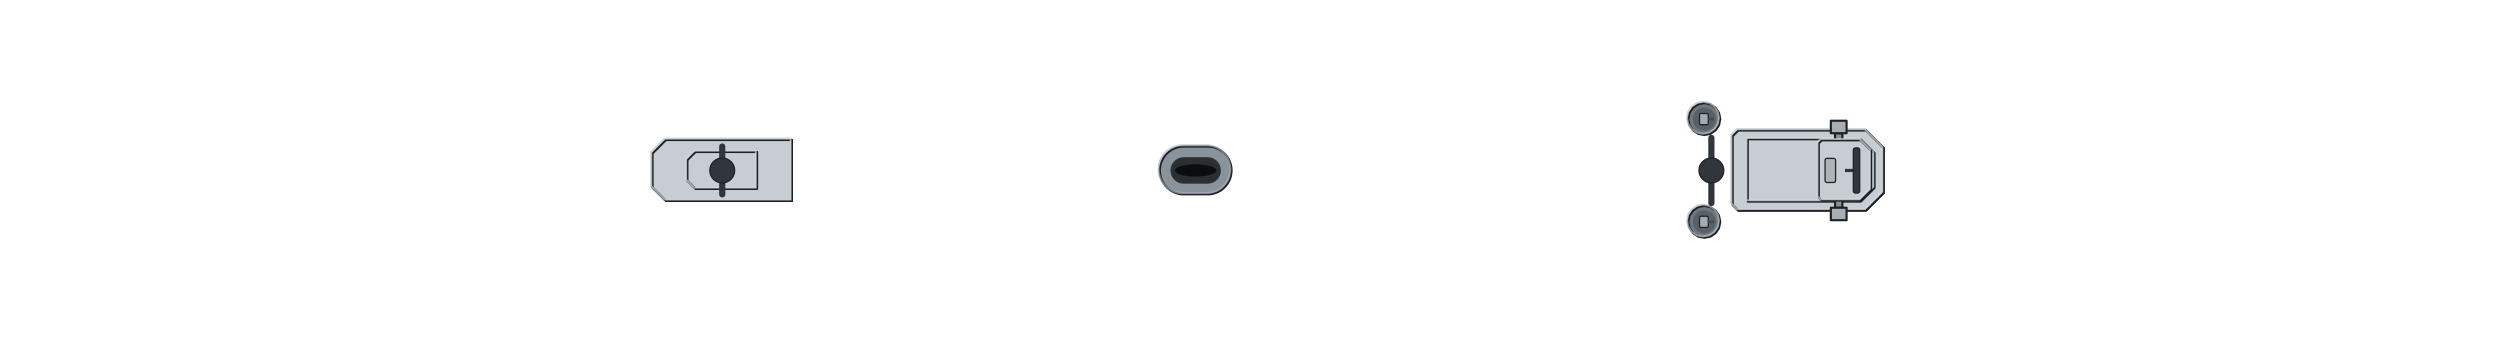
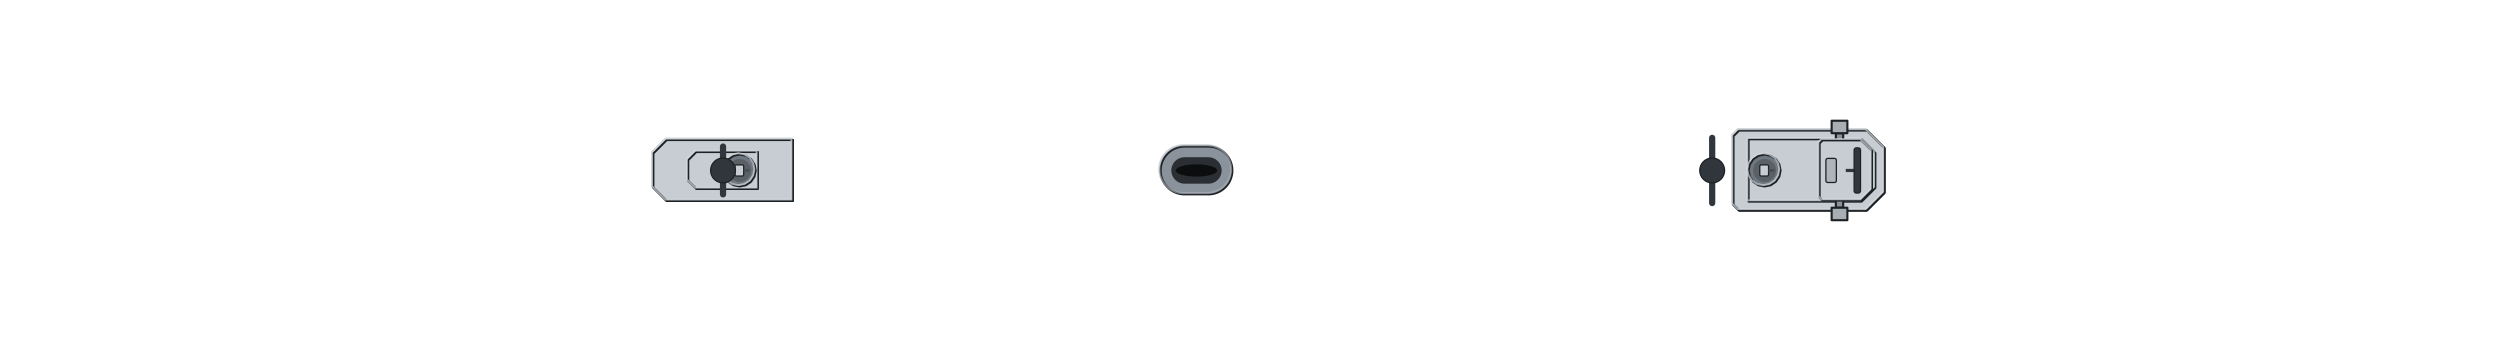
<svg xmlns="http://www.w3.org/2000/svg" width="1408" height="192" viewBox="-70.4 -9.6 140.8 19.2" shape-rendering="geometricPrecision">
  <defs>
    <clipPath id="hullclip">
      <path d="M-65,-4.445 L-64.995,-4.467 L-64.981,-4.488 L-64.957,-4.51 L-64.924,-4.532 L-64.881,-4.554 L-64.829,-4.575 L-64.768,-4.597 L-64.697,-4.619 L-64.616,-4.641 L-64.526,-4.662 L-64.427,-4.684 L-64.318,-4.705 L-64.2,-4.727 L-64.072,-4.748 L-63.935,-4.77 L-63.789,-4.791 L-63.634,-4.813 L-63.469,-4.834 L-63.295,-4.855 L-63.111,-4.876 L-62.919,-4.898 L-62.717,-4.919 L-62.506,-4.94 L-62.286,-4.961 L-62.057,-4.982 L-61.819,-5.002 L-61.571,-5.023 L-61.315,-5.044 L-61.05,-5.064 L-60.776,-5.085 L-60.493,-5.105 L-60.201,-5.125 L-59.901,-5.146 L-59.591,-5.166 L-59.273,-5.186 L-58.947,-5.206 L-58.612,-5.225 L-58.268,-5.245 L-57.915,-5.265 L-57.555,-5.284 L-57.185,-5.303 L-56.808,-5.323 L-56.422,-5.342 L-56.028,-5.361 L-55.626,-5.379 L-55.215,-5.398 L-54.797,-5.417 L-54.371,-5.435 L-53.936,-5.453 L-53.494,-5.471 L-53.044,-5.489 L-52.586,-5.507 L-52.121,-5.525 L-51.648,-5.542 L-51.167,-5.56 L-50.679,-5.577 L-50.183,-5.594 L-49.681,-5.61 L-49.17,-5.627 L-48.653,-5.643 L-48.129,-5.66 L-47.597,-5.676 L-47.059,-5.692 L-46.514,-5.707 L-45.962,-5.723 L-45.403,-5.738 L-44.838,-5.753 L-44.266,-5.768 L-43.688,-5.783 L-43.103,-5.797 L-42.512,-5.811 L-41.915,-5.825 L-41.311,-5.839 L-40.702,-5.852 L-40.087,-5.866 L-39.466,-5.879 L-38.839,-5.892 L-38.206,-5.904 L-37.568,-5.916 L-36.924,-5.928 L-36.275,-5.94 L-35.621,-5.951 L-34.961,-5.963 L-34.297,-5.974 L-33.627,-5.984 L-32.952,-5.994 L-32.273,-6.004 L-31.589,-6.014 L-30.9,-6.023 L-30.207,-6.032 L-29.509,-6.041 L-28.807,-6.049 L-28.101,-6.057 L-27.391,-6.065 L-26.677,-6.072 L-25.959,-6.079 L-25.237,-6.086 L-24.511,-6.092 L-23.782,-6.097 L-23.049,-6.102 L-22.313,-6.107 L-21.574,-6.111 L-20.832,-6.114 L-20.086,-6.117 L-19.338,-6.119 L-18.586,-6.12 L-17.833,-6.12 L-17.076,-6.12 L-16.317,-6.12 L-15.556,-6.12 L-14.792,-6.12 L-14.026,-6.12 L-13.258,-6.12 L-12.488,-6.12 L-11.717,-6.12 L-10.943,-6.12 L-10.168,-6.12 L-9.392,-6.12 L-8.614,-6.12 L-7.835,-6.12 L-7.055,-6.12 L-6.273,-6.12 L-5.491,-6.12 L-4.708,-6.12 L-3.925,-6.12 L-3.14,-6.12 L-2.356,-6.12 L-1.571,-6.12 L-0.785,-6.12 L-0,-6.12 L0.785,-6.12 L1.571,-6.12 L2.356,-6.12 L3.14,-6.12 L3.925,-6.12 L4.708,-6.12 L5.491,-6.12 L6.273,-6.12 L7.055,-6.12 L7.835,-6.12 L8.614,-6.12 L9.392,-6.12 L10.168,-6.12 L10.943,-6.12 L11.717,-6.12 L12.488,-6.12 L13.258,-6.118 L14.026,-6.108 L14.792,-6.093 L15.556,-6.073 L16.317,-6.05 L17.076,-6.023 L17.833,-5.993 L18.586,-5.96 L19.338,-5.924 L20.086,-5.885 L20.832,-5.844 L21.574,-5.801 L22.313,-5.755 L23.049,-5.707 L23.782,-5.657 L24.511,-5.605 L25.237,-5.551 L25.959,-5.495 L26.677,-5.438 L27.391,-5.379 L28.101,-5.318 L28.807,-5.256 L29.509,-5.192 L30.207,-5.127 L30.9,-5.061 L31.589,-4.993 L32.273,-4.924 L32.952,-4.854 L33.627,-4.784 L34.297,-4.712 L34.961,-4.639 L35.621,-4.565 L36.275,-4.491 L36.924,-4.415 L37.568,-4.339 L38.206,-4.263 L38.839,-4.185 L39.466,-4.108 L40.087,-4.03 L40.702,-3.951 L41.311,-3.872 L41.915,-3.793 L42.512,-3.713 L43.103,-3.633 L43.688,-3.553 L44.266,-3.473 L44.838,-3.393 L45.403,-3.313 L45.962,-3.233 L46.514,-3.153 L47.059,-3.073 L47.597,-2.993 L48.129,-2.914 L48.653,-2.834 L49.17,-2.756 L49.681,-2.677 L50.183,-2.599 L50.679,-2.521 L51.167,-2.444 L51.648,-2.368 L52.121,-2.292 L52.586,-2.216 L53.044,-2.142 L53.494,-2.068 L53.936,-1.995 L54.371,-1.922 L54.797,-1.851 L55.215,-1.78 L55.626,-1.71 L56.028,-1.642 L56.422,-1.574 L56.808,-1.507 L57.185,-1.441 L57.555,-1.377 L57.915,-1.313 L58.268,-1.251 L58.612,-1.19 L58.947,-1.13 L59.273,-1.071 L59.591,-1.014 L59.901,-0.958 L60.201,-0.903 L60.493,-0.85 L60.776,-0.798 L61.05,-0.748 L61.315,-0.699 L61.571,-0.651 L61.819,-0.605 L62.057,-0.561 L62.286,-0.518 L62.506,-0.477 L62.717,-0.437 L62.919,-0.399 L63.111,-0.362 L63.295,-0.328 L63.469,-0.294 L63.634,-0.263 L63.789,-0.233 L63.935,-0.205 L64.072,-0.179 L64.2,-0.155 L64.318,-0.132 L64.427,-0.111 L64.526,-0.092 L64.616,-0.074 L64.697,-0.059 L64.768,-0.045 L64.829,-0.033 L64.881,-0.023 L64.924,-0.015 L64.924,0.015 L64.881,0.023 L64.829,0.033 L64.768,0.045 L64.697,0.059 L64.616,0.074 L64.526,0.092 L64.427,0.111 L64.318,0.132 L64.2,0.155 L64.072,0.179 L63.935,0.205 L63.789,0.233 L63.634,0.263 L63.469,0.294 L63.295,0.328 L63.111,0.362 L62.919,0.399 L62.717,0.437 L62.506,0.477 L62.286,0.518 L62.057,0.561 L61.819,0.605 L61.571,0.651 L61.315,0.699 L61.05,0.748 L60.776,0.798 L60.493,0.85 L60.201,0.903 L59.901,0.958 L59.591,1.014 L59.273,1.071 L58.947,1.13 L58.612,1.19 L58.268,1.251 L57.915,1.313 L57.555,1.377 L57.185,1.441 L56.808,1.507 L56.422,1.574 L56.028,1.642 L55.626,1.71 L55.215,1.78 L54.797,1.851 L54.371,1.922 L53.936,1.995 L53.494,2.068 L53.044,2.142 L52.586,2.216 L52.121,2.292 L51.648,2.368 L51.167,2.444 L50.679,2.521 L50.183,2.599 L49.681,2.677 L49.17,2.756 L48.653,2.834 L48.129,2.914 L47.597,2.993 L47.059,3.073 L46.514,3.153 L45.962,3.233 L45.403,3.313 L44.838,3.393 L44.266,3.473 L43.688,3.553 L43.103,3.633 L42.512,3.713 L41.915,3.793 L41.311,3.872 L40.702,3.951 L40.087,4.03 L39.466,4.108 L38.839,4.185 L38.206,4.263 L37.568,4.339 L36.924,4.415 L36.275,4.491 L35.621,4.565 L34.961,4.639 L34.297,4.712 L33.627,4.784 L32.952,4.854 L32.273,4.924 L31.589,4.993 L30.9,5.061 L30.207,5.127 L29.509,5.192 L28.807,5.256 L28.101,5.318 L27.391,5.379 L26.677,5.438 L25.959,5.495 L25.237,5.551 L24.511,5.605 L23.782,5.657 L23.049,5.707 L22.313,5.755 L21.574,5.801 L20.832,5.844 L20.086,5.885 L19.338,5.924 L18.586,5.96 L17.833,5.993 L17.076,6.023 L16.317,6.05 L15.556,6.073 L14.792,6.093 L14.026,6.108 L13.258,6.118 L12.488,6.12 L11.717,6.12 L10.943,6.12 L10.168,6.12 L9.392,6.12 L8.614,6.12 L7.835,6.12 L7.055,6.12 L6.273,6.12 L5.491,6.12 L4.708,6.12 L3.925,6.12 L3.14,6.12 L2.356,6.12 L1.571,6.12 L0.785,6.12 L-0,6.12 L-0.785,6.12 L-1.571,6.12 L-2.356,6.12 L-3.14,6.12 L-3.925,6.12 L-4.708,6.12 L-5.491,6.12 L-6.273,6.12 L-7.055,6.12 L-7.835,6.12 L-8.614,6.12 L-9.392,6.12 L-10.168,6.12 L-10.943,6.12 L-11.717,6.12 L-12.488,6.12 L-13.258,6.12 L-14.026,6.12 L-14.792,6.12 L-15.556,6.12 L-16.317,6.12 L-17.076,6.12 L-17.833,6.12 L-18.586,6.12 L-19.338,6.119 L-20.086,6.117 L-20.832,6.114 L-21.574,6.111 L-22.313,6.107 L-23.049,6.102 L-23.782,6.097 L-24.511,6.092 L-25.237,6.086 L-25.959,6.079 L-26.677,6.072 L-27.391,6.065 L-28.101,6.057 L-28.807,6.049 L-29.509,6.041 L-30.207,6.032 L-30.9,6.023 L-31.589,6.014 L-32.273,6.004 L-32.952,5.994 L-33.627,5.984 L-34.297,5.974 L-34.961,5.963 L-35.621,5.951 L-36.275,5.94 L-36.924,5.928 L-37.568,5.916 L-38.206,5.904 L-38.839,5.892 L-39.466,5.879 L-40.087,5.866 L-40.702,5.852 L-41.311,5.839 L-41.915,5.825 L-42.512,5.811 L-43.103,5.797 L-43.688,5.783 L-44.266,5.768 L-44.838,5.753 L-45.403,5.738 L-45.962,5.723 L-46.514,5.707 L-47.059,5.692 L-47.597,5.676 L-48.129,5.66 L-48.653,5.643 L-49.17,5.627 L-49.681,5.61 L-50.183,5.594 L-50.679,5.577 L-51.167,5.56 L-51.648,5.542 L-52.121,5.525 L-52.586,5.507 L-53.044,5.489 L-53.494,5.471 L-53.936,5.453 L-54.371,5.435 L-54.797,5.417 L-55.215,5.398 L-55.626,5.379 L-56.028,5.361 L-56.422,5.342 L-56.808,5.323 L-57.185,5.303 L-57.555,5.284 L-57.915,5.265 L-58.268,5.245 L-58.612,5.225 L-58.947,5.206 L-59.273,5.186 L-59.591,5.166 L-59.901,5.146 L-60.201,5.125 L-60.493,5.105 L-60.776,5.085 L-61.05,5.064 L-61.315,5.044 L-61.571,5.023 L-61.819,5.002 L-62.057,4.982 L-62.286,4.961 L-62.506,4.94 L-62.717,4.919 L-62.919,4.898 L-63.111,4.876 L-63.295,4.855 L-63.469,4.834 L-63.634,4.813 L-63.789,4.791 L-63.935,4.77 L-64.072,4.748 L-64.2,4.727 L-64.318,4.705 L-64.427,4.684 L-64.526,4.662 L-64.616,4.641 L-64.697,4.619 L-64.768,4.597 L-64.829,4.575 L-64.881,4.554 L-64.924,4.532 L-64.957,4.51 L-64.981,4.488 L-64.995,4.467 L-65,4.445 Z" />
    </clipPath>
    <clipPath id="deckclip">
      <path d="M-65,-3.895 L-64.995,-3.917 L-64.981,-3.938 L-64.957,-3.96 L-64.924,-3.982 L-64.881,-4.004 L-64.829,-4.025 L-64.768,-4.047 L-64.697,-4.069 L-64.616,-4.091 L-64.526,-4.112 L-64.427,-4.134 L-64.318,-4.155 L-64.2,-4.177 L-64.072,-4.198 L-63.935,-4.22 L-63.789,-4.241 L-63.634,-4.263 L-63.469,-4.284 L-63.295,-4.305 L-63.111,-4.326 L-62.919,-4.348 L-62.717,-4.369 L-62.506,-4.39 L-62.286,-4.411 L-62.057,-4.432 L-61.819,-4.452 L-61.571,-4.473 L-61.315,-4.494 L-61.05,-4.514 L-60.776,-4.535 L-60.493,-4.555 L-60.201,-4.575 L-59.901,-4.596 L-59.591,-4.616 L-59.273,-4.636 L-58.947,-4.656 L-58.612,-4.675 L-58.268,-4.695 L-57.915,-4.715 L-57.555,-4.734 L-57.185,-4.753 L-56.808,-4.773 L-56.422,-4.792 L-56.028,-4.811 L-55.626,-4.829 L-55.215,-4.848 L-54.797,-4.867 L-54.371,-4.885 L-53.936,-4.903 L-53.494,-4.921 L-53.044,-4.939 L-52.586,-4.957 L-52.121,-4.975 L-51.648,-4.992 L-51.167,-5.01 L-50.679,-5.027 L-50.183,-5.044 L-49.681,-5.06 L-49.17,-5.077 L-48.653,-5.093 L-48.129,-5.11 L-47.597,-5.126 L-47.059,-5.142 L-46.514,-5.157 L-45.962,-5.173 L-45.403,-5.188 L-44.838,-5.203 L-44.266,-5.218 L-43.688,-5.233 L-43.103,-5.247 L-42.512,-5.261 L-41.915,-5.275 L-41.311,-5.289 L-40.702,-5.302 L-40.087,-5.316 L-39.466,-5.329 L-38.839,-5.342 L-38.206,-5.354 L-37.568,-5.366 L-36.924,-5.378 L-36.275,-5.39 L-35.621,-5.401 L-34.961,-5.413 L-34.297,-5.424 L-33.627,-5.434 L-32.952,-5.444 L-32.273,-5.454 L-31.589,-5.464 L-30.9,-5.473 L-30.207,-5.482 L-29.509,-5.491 L-28.807,-5.499 L-28.101,-5.507 L-27.391,-5.515 L-26.677,-5.522 L-25.959,-5.529 L-25.237,-5.536 L-24.511,-5.542 L-23.782,-5.547 L-23.049,-5.552 L-22.313,-5.557 L-21.574,-5.561 L-20.832,-5.564 L-20.086,-5.567 L-19.338,-5.569 L-18.586,-5.57 L-17.833,-5.57 L-17.076,-5.57 L-16.317,-5.57 L-15.556,-5.57 L-14.792,-5.57 L-14.026,-5.57 L-13.258,-5.57 L-12.488,-5.57 L-11.717,-5.57 L-10.943,-5.57 L-10.168,-5.57 L-9.392,-5.57 L-8.614,-5.57 L-7.835,-5.57 L-7.055,-5.57 L-6.273,-5.57 L-5.491,-5.57 L-4.708,-5.57 L-3.925,-5.57 L-3.14,-5.57 L-2.356,-5.57 L-1.571,-5.57 L-0.785,-5.57 L-0,-5.57 L0.785,-5.57 L1.571,-5.57 L2.356,-5.57 L3.14,-5.57 L3.925,-5.57 L4.708,-5.57 L5.491,-5.57 L6.273,-5.57 L7.055,-5.57 L7.835,-5.57 L8.614,-5.57 L9.392,-5.57 L10.168,-5.57 L10.943,-5.57 L11.717,-5.57 L12.488,-5.57 L13.258,-5.568 L14.026,-5.558 L14.792,-5.543 L15.556,-5.523 L16.317,-5.5 L17.076,-5.473 L17.833,-5.443 L18.586,-5.41 L19.338,-5.374 L20.086,-5.335 L20.832,-5.294 L21.574,-5.251 L22.313,-5.205 L23.049,-5.157 L23.782,-5.107 L24.511,-5.055 L25.237,-5.001 L25.959,-4.945 L26.677,-4.888 L27.391,-4.829 L28.101,-4.768 L28.807,-4.706 L29.509,-4.642 L30.207,-4.577 L30.9,-4.511 L31.589,-4.443 L32.273,-4.374 L32.952,-4.304 L33.627,-4.234 L34.297,-4.162 L34.961,-4.089 L35.621,-4.015 L36.275,-3.941 L36.924,-3.865 L37.568,-3.789 L38.206,-3.713 L38.839,-3.635 L39.466,-3.558 L40.087,-3.48 L40.702,-3.401 L41.311,-3.322 L41.915,-3.243 L42.512,-3.163 L43.103,-3.083 L43.688,-3.003 L44.266,-2.923 L44.838,-2.843 L45.403,-2.763 L45.962,-2.683 L46.514,-2.603 L47.059,-2.523 L47.597,-2.443 L48.129,-2.364 L48.653,-2.284 L49.17,-2.206 L49.681,-2.127 L50.183,-2.049 L50.679,-1.971 L51.167,-1.894 L51.648,-1.818 L52.121,-1.742 L52.586,-1.666 L53.044,-1.592 L53.494,-1.518 L53.936,-1.445 L54.371,-1.372 L54.797,-1.301 L55.215,-1.23 L55.626,-1.16 L56.028,-1.092 L56.422,-1.024 L56.808,-0.957 L57.185,-0.891 L57.555,-0.827 L57.915,-0.763 L58.268,-0.701 L58.612,-0.64 L58.947,-0.58 L59.273,-0.521 L59.591,-0.464 L59.901,-0.408 L60.201,-0.353 L60.493,-0.3 L60.776,-0.248 L61.05,-0.198 L61.315,-0.149 L61.571,-0.101 L61.819,-0.055 L62.057,-0.011 L62.057,0.011 L61.819,0.055 L61.571,0.101 L61.315,0.149 L61.05,0.198 L60.776,0.248 L60.493,0.3 L60.201,0.353 L59.901,0.408 L59.591,0.464 L59.273,0.521 L58.947,0.58 L58.612,0.64 L58.268,0.701 L57.915,0.763 L57.555,0.827 L57.185,0.891 L56.808,0.957 L56.422,1.024 L56.028,1.092 L55.626,1.16 L55.215,1.23 L54.797,1.301 L54.371,1.372 L53.936,1.445 L53.494,1.518 L53.044,1.592 L52.586,1.666 L52.121,1.742 L51.648,1.818 L51.167,1.894 L50.679,1.971 L50.183,2.049 L49.681,2.127 L49.17,2.206 L48.653,2.284 L48.129,2.364 L47.597,2.443 L47.059,2.523 L46.514,2.603 L45.962,2.683 L45.403,2.763 L44.838,2.843 L44.266,2.923 L43.688,3.003 L43.103,3.083 L42.512,3.163 L41.915,3.243 L41.311,3.322 L40.702,3.401 L40.087,3.48 L39.466,3.558 L38.839,3.635 L38.206,3.713 L37.568,3.789 L36.924,3.865 L36.275,3.941 L35.621,4.015 L34.961,4.089 L34.297,4.162 L33.627,4.234 L32.952,4.304 L32.273,4.374 L31.589,4.443 L30.9,4.511 L30.207,4.577 L29.509,4.642 L28.807,4.706 L28.101,4.768 L27.391,4.829 L26.677,4.888 L25.959,4.945 L25.237,5.001 L24.511,5.055 L23.782,5.107 L23.049,5.157 L22.313,5.205 L21.574,5.251 L20.832,5.294 L20.086,5.335 L19.338,5.374 L18.586,5.41 L17.833,5.443 L17.076,5.473 L16.317,5.5 L15.556,5.523 L14.792,5.543 L14.026,5.558 L13.258,5.568 L12.488,5.57 L11.717,5.57 L10.943,5.57 L10.168,5.57 L9.392,5.57 L8.614,5.57 L7.835,5.57 L7.055,5.57 L6.273,5.57 L5.491,5.57 L4.708,5.57 L3.925,5.57 L3.14,5.57 L2.356,5.57 L1.571,5.57 L0.785,5.57 L-0,5.57 L-0.785,5.57 L-1.571,5.57 L-2.356,5.57 L-3.14,5.57 L-3.925,5.57 L-4.708,5.57 L-5.491,5.57 L-6.273,5.57 L-7.055,5.57 L-7.835,5.57 L-8.614,5.57 L-9.392,5.57 L-10.168,5.57 L-10.943,5.57 L-11.717,5.57 L-12.488,5.57 L-13.258,5.57 L-14.026,5.57 L-14.792,5.57 L-15.556,5.57 L-16.317,5.57 L-17.076,5.57 L-17.833,5.57 L-18.586,5.57 L-19.338,5.569 L-20.086,5.567 L-20.832,5.564 L-21.574,5.561 L-22.313,5.557 L-23.049,5.552 L-23.782,5.547 L-24.511,5.542 L-25.237,5.536 L-25.959,5.529 L-26.677,5.522 L-27.391,5.515 L-28.101,5.507 L-28.807,5.499 L-29.509,5.491 L-30.207,5.482 L-30.9,5.473 L-31.589,5.464 L-32.273,5.454 L-32.952,5.444 L-33.627,5.434 L-34.297,5.424 L-34.961,5.413 L-35.621,5.401 L-36.275,5.39 L-36.924,5.378 L-37.568,5.366 L-38.206,5.354 L-38.839,5.342 L-39.466,5.329 L-40.087,5.316 L-40.702,5.302 L-41.311,5.289 L-41.915,5.275 L-42.512,5.261 L-43.103,5.247 L-43.688,5.233 L-44.266,5.218 L-44.838,5.203 L-45.403,5.188 L-45.962,5.173 L-46.514,5.157 L-47.059,5.142 L-47.597,5.126 L-48.129,5.11 L-48.653,5.093 L-49.17,5.077 L-49.681,5.06 L-50.183,5.044 L-50.679,5.027 L-51.167,5.01 L-51.648,4.992 L-52.121,4.975 L-52.586,4.957 L-53.044,4.939 L-53.494,4.921 L-53.936,4.903 L-54.371,4.885 L-54.797,4.867 L-55.215,4.848 L-55.626,4.829 L-56.028,4.811 L-56.422,4.792 L-56.808,4.773 L-57.185,4.753 L-57.555,4.734 L-57.915,4.715 L-58.268,4.695 L-58.612,4.675 L-58.947,4.656 L-59.273,4.636 L-59.591,4.616 L-59.901,4.596 L-60.201,4.575 L-60.493,4.555 L-60.776,4.535 L-61.05,4.514 L-61.315,4.494 L-61.571,4.473 L-61.819,4.452 L-62.057,4.432 L-62.286,4.411 L-62.506,4.39 L-62.717,4.369 L-62.919,4.348 L-63.111,4.326 L-63.295,4.305 L-63.469,4.284 L-63.634,4.263 L-63.789,4.241 L-63.935,4.22 L-64.072,4.198 L-64.2,4.177 L-64.318,4.155 L-64.427,4.134 L-64.526,4.112 L-64.616,4.091 L-64.697,4.069 L-64.768,4.047 L-64.829,4.025 L-64.881,4.004 L-64.924,3.982 L-64.957,3.96 L-64.981,3.938 L-64.995,3.917 L-65,3.895 Z" />
    </clipPath>
  </defs>
-   <path d="M35.685,1.26 L34.695,2.25 L27.5,2.25 L27.185,1.935 L27.185,-1.935 L27.5,-2.25 L34.695,-2.25 L35.685,-1.26 Z" fill="#a3abb2" stroke="#1c2126" stroke-width="0.12" stroke-linejoin="round" />
-   <path d="M35.685,1.26 L34.695,2.25 L27.5,2.25 L27.185,1.935 L27.185,-1.935 L27.5,-2.25 L34.695,-2.25 L35.685,-1.26 Z" fill="none" stroke="#bac0c5" stroke-width="0.108" transform="translate(-0.072,-0.072)" stroke-opacity="0.7" />
-   <path d="M34.695,2.25 L27.5,2.25 L27.185,1.935 L27.185,-1.935 L27.5,-2.25 L34.695,-2.25 L35.685,-1.26 L35.685,1.26 Z" fill="#b6bdc3" stroke="#1c2126" stroke-width="0.12" stroke-linejoin="round" />
-   <path d="M34.695,2.25 L27.5,2.25 L27.185,1.935 L27.185,-1.935 L27.5,-2.25 L34.695,-2.25 L35.685,-1.26 L35.685,1.26 Z" fill="none" stroke="#c8ced2" stroke-width="0.108" transform="translate(-0.072,-0.072)" stroke-opacity="0.7" />
-   <path d="M35.685,1.26 L34.695,2.25 L27.5,2.25 L27.185,1.935 L27.185,-1.935 L27.5,-2.25 L34.695,-2.25 L35.685,-1.26 Z" fill="#c7cdd2" stroke="#1c2126" stroke-width="0.12" stroke-linejoin="round" />
-   <path d="M35.685,1.26 L34.695,2.25 L27.5,2.25 L27.185,1.935 L27.185,-1.935 L27.5,-2.25 L34.695,-2.25 L35.685,-1.26 Z" fill="none" stroke="#d5dadd" stroke-width="0.108" transform="translate(-0.072,-0.072)" stroke-opacity="0.7" />
-   <path d="M35.175,0.983 L34.403,1.755 L28.035,1.755 L28.035,-1.755 L34.403,-1.755 L35.175,-0.983 Z" fill="#c7cdd2" stroke="#1c2126" stroke-width="0.12" stroke-linejoin="round" />
-   <path d="M35.175,0.983 L34.403,1.755 L28.035,1.755 L28.035,-1.755 L34.403,-1.755 L35.175,-0.983 Z" fill="none" stroke="#d5dadd" stroke-width="0.108" transform="translate(-0.072,-0.072)" stroke-opacity="0.7" />
-   <path d="M-25.798,1.714 L-32.894,1.714 L-33.648,0.96 L-33.648,-0.96 L-32.894,-1.714 L-25.798,-1.714 Z" fill="#a3abb2" stroke="#1c2126" stroke-width="0.12" stroke-linejoin="round" />
-   <path d="M-25.798,1.714 L-32.894,1.714 L-33.648,0.96 L-33.648,-0.96 L-32.894,-1.714 L-25.798,-1.714 Z" fill="none" stroke="#bac0c5" stroke-width="0.108" transform="translate(-0.072,-0.072)" stroke-opacity="0.7" />
-   <path d="M-25.798,1.714 L-32.894,1.714 L-33.648,0.96 L-33.648,-0.96 L-32.894,-1.714 L-25.798,-1.714 Z" fill="#b6bdc3" stroke="#1c2126" stroke-width="0.12" stroke-linejoin="round" />
-   <path d="M-25.798,1.714 L-32.894,1.714 L-33.648,0.96 L-33.648,-0.96 L-32.894,-1.714 L-25.798,-1.714 Z" fill="none" stroke="#c8ced2" stroke-width="0.108" transform="translate(-0.072,-0.072)" stroke-opacity="0.7" />
-   <path d="M-25.798,1.714 L-32.894,1.714 L-33.648,0.96 L-33.648,-0.96 L-32.894,-1.714 L-25.798,-1.714 Z" fill="#c7cdd2" stroke="#1c2126" stroke-width="0.12" stroke-linejoin="round" />
-   <path d="M-25.798,1.714 L-32.894,1.714 L-33.648,0.96 L-33.648,-0.96 L-32.894,-1.714 L-25.798,-1.714 Z" fill="none" stroke="#d5dadd" stroke-width="0.108" transform="translate(-0.072,-0.072)" stroke-opacity="0.7" />
-   <path d="M-27.76,1.04 L-31.228,1.04 L-31.685,0.583 L-31.685,-0.583 L-31.228,-1.04 L-27.76,-1.04 Z" fill="#c7cdd2" stroke="#1c2126" stroke-width="0.12" stroke-linejoin="round" />
-   <path d="M-27.76,1.04 L-31.228,1.04 L-31.685,0.583 L-31.685,-0.583 L-31.228,-1.04 L-27.76,-1.04 Z" fill="none" stroke="#d5dadd" stroke-width="0.108" transform="translate(-0.072,-0.072)" stroke-opacity="0.7" />
-   <path d="M32.95,-2.098 L33.362,-2.098 L33.362,2.098 L32.95,2.098 Z" fill="#8b9093" stroke="#1c2126" stroke-width="0.12" stroke-linejoin="round" />
-   <path d="M32.713,2.098 L33.599,2.098 L33.599,2.8 L32.713,2.8 Z" fill="#a9aeb2" stroke="#1c2126" stroke-width="0.12" stroke-linejoin="round" />
-   <path d="M32.713,-2.098 L33.599,-2.098 L33.599,-2.8 L32.713,-2.8 Z" fill="#a9aeb2" stroke="#1c2126" stroke-width="0.12" stroke-linejoin="round" />
-   <path d="M34.985,-1.103 L34.985,1.103 L34.391,1.696 L32.205,1.696 L32.035,1.527 L32.035,-1.527 L32.205,-1.696 L34.391,-1.696 Z" fill="#c7cdd2" stroke="#1c2126" stroke-width="0.12" stroke-linejoin="round" />
-   <path d="M32.489,-0.679 L32.879,-0.679 A0.1,0.1 0 0 1 32.979,-0.579 L32.979,0.579 A0.1,0.1 0 0 1 32.879,0.679 L32.489,0.679 A0.1,0.1 0 0 1 32.389,0.579 L32.389,-0.579 A0.1,0.1 0 0 1 32.489,-0.679 Z" fill="#afb4b9" stroke="#1c2126" stroke-width="0.072" stroke-linejoin="round" />
-   <line x1="33.51" y1="0" x2="34.159" y2="0" stroke="#30363b" stroke-width="0.18" />
-   <path d="M34.099,-1.272 L34.219,-1.272 A0.12,0.12 0 0 1 34.339,-1.152 L34.339,1.152 A0.12,0.12 0 0 1 34.219,1.272 L34.099,1.272 A0.12,0.12 0 0 1 33.979,1.152 L33.979,-1.152 A0.12,0.12 0 0 1 34.099,-1.272 Z" fill="#30363b" stroke="#1c2126" stroke-width="0.072" stroke-linejoin="round" />
-   <path d="M34.985,-1.103 L34.985,1.103 L34.391,1.696 L32.205,1.696 L32.035,1.527 L32.035,-1.527 L32.205,-1.696 L34.391,-1.696 Z" fill="none" stroke="#d5dadd" stroke-width="0.108" transform="translate(-0.072,-0.072)" stroke-opacity="0.7" />
-   <path d="M26.485,2.894 L26.416,3.238 L26.221,3.53 L25.929,3.725 L25.585,3.794 L25.241,3.725 L24.949,3.53 L24.754,3.238 L24.685,2.894 L24.754,2.55 L24.949,2.258 L25.241,2.063 L25.585,1.994 L25.929,2.063 L26.221,2.258 L26.416,2.55 Z" fill="#6f7880" stroke="#1c2126" stroke-width="0.12" stroke-linejoin="round" />
-   <circle cx="25.585" cy="2.894" r="0.648" fill="#596066" />
-   <path d="M25.395,2.579 L25.73,2.579 A0.08,0.08 0 0 1 25.81,2.659 L25.81,3.129 A0.08,0.08 0 0 1 25.73,3.209 L25.395,3.209 A0.08,0.08 0 0 1 25.315,3.129 L25.315,2.659 A0.08,0.08 0 0 1 25.395,2.579 Z" fill="#a3abb2" stroke="#1c2126" stroke-width="0.072" stroke-linejoin="round" />
-   <line x1="25.81" y1="2.894" x2="26.125" y2="2.894" stroke="#454c53" stroke-width="0.15" />
-   <path d="M26.485,2.894 L26.416,3.238 L26.221,3.53 L25.929,3.725 L25.585,3.794 L25.241,3.725 L24.949,3.53 L24.754,3.238 L24.685,2.894 L24.754,2.55 L24.949,2.258 L25.241,2.063 L25.585,1.994 L25.929,2.063 L26.221,2.258 L26.416,2.55 Z" fill="none" stroke="#bac0c5" stroke-width="0.108" transform="translate(-0.072,-0.072)" stroke-opacity="0.7" />
-   <path d="M26.485,-2.894 L26.416,-2.55 L26.221,-2.258 L25.929,-2.063 L25.585,-1.994 L25.241,-2.063 L24.949,-2.258 L24.754,-2.55 L24.685,-2.894 L24.754,-3.238 L24.949,-3.53 L25.241,-3.725 L25.585,-3.794 L25.929,-3.725 L26.221,-3.53 L26.416,-3.238 Z" fill="#6f7880" stroke="#1c2126" stroke-width="0.12" stroke-linejoin="round" />
-   <circle cx="25.585" cy="-2.894" r="0.648" fill="#596066" />
-   <path d="M25.395,-3.209 L25.73,-3.209 A0.08,0.08 0 0 1 25.81,-3.129 L25.81,-2.659 A0.08,0.08 0 0 1 25.73,-2.579 L25.395,-2.579 A0.08,0.08 0 0 1 25.315,-2.659 L25.315,-3.129 A0.08,0.08 0 0 1 25.395,-3.209 Z" fill="#a3abb2" stroke="#1c2126" stroke-width="0.072" stroke-linejoin="round" />
-   <line x1="25.81" y1="-2.894" x2="26.125" y2="-2.894" stroke="#454c53" stroke-width="0.15" />
-   <path d="M26.485,-2.894 L26.416,-2.55 L26.221,-2.258 L25.929,-2.063 L25.585,-1.994 L25.241,-2.063 L24.949,-2.258 L24.754,-2.55 L24.685,-2.894 L24.754,-3.238 L24.949,-3.53 L25.241,-3.725 L25.585,-3.794 L25.929,-3.725 L26.221,-3.53 L26.416,-3.238 Z" fill="none" stroke="#bac0c5" stroke-width="0.108" transform="translate(-0.072,-0.072)" stroke-opacity="0.7" />
-   <path d="M-3.732,-1.346 L-2.385,-1.346 A1.346,1.346 0 0 1 -1.039,0 L-1.039,0 A1.346,1.346 0 0 1 -2.385,1.346 L-3.732,1.346 A1.346,1.346 0 0 1 -5.078,0 L-5.078,0 A1.346,1.346 0 0 1 -3.732,-1.346 Z" fill="#8a939b" stroke="#1c2126" stroke-width="0.12" stroke-linejoin="round" />
-   <path d="M-3.732,-0.746 L-2.385,-0.746 A0.746,0.746 0 0 1 -1.639,0 L-1.639,0 A0.746,0.746 0 0 1 -2.385,0.746 L-3.732,0.746 A0.746,0.746 0 0 1 -4.478,0 L-4.478,0 A0.746,0.746 0 0 1 -3.732,-0.746 Z" fill="#2b2f33" />
-   <ellipse cx="-3.058" cy="0" rx="1.17" ry="0.346" fill="#0b0d0f" />
-   <path d="M-3.732,-1.346 L-2.385,-1.346 A1.346,1.346 0 0 1 -1.039,0 L-1.039,0 A1.346,1.346 0 0 1 -2.385,1.346 L-3.732,1.346 A1.346,1.346 0 0 1 -5.078,0 L-5.078,0 A1.346,1.346 0 0 1 -3.732,-1.346 Z" fill="none" stroke="#adb3b9" stroke-width="0.12" transform="translate(-0.072,-0.072)" stroke-opacity="0.6" />
-   <line x1="25.985" y1="-1.836" x2="25.985" y2="1.836" stroke="#30363b" stroke-width="0.35" stroke-linecap="round" />
-   <circle cx="25.985" cy="0" r="0.7" fill="#30363b" stroke="#1c2126" stroke-width="0.072" stroke-linejoin="round" />
-   <line x1="-29.723" y1="-1.346" x2="-29.723" y2="1.346" stroke="#30363b" stroke-width="0.35" stroke-linecap="round" />
-   <circle cx="-29.723" cy="0" r="0.7" fill="#30363b" stroke="#1c2126" stroke-width="0.072" stroke-linejoin="round" />
+   <path d="M35.73,1.26 L34.74,2.25 L27.545,2.25 L27.23,1.935 L27.23,-1.935 L27.545,-2.25 L34.74,-2.25 L35.73,-1.26 Z" fill="#a3abb2" stroke="#1c2126" stroke-width="0.12" stroke-linejoin="round" />
+   <path d="M35.73,1.26 L34.74,2.25 L27.545,2.25 L27.23,1.935 L27.23,-1.935 L27.545,-2.25 L34.74,-2.25 L35.73,-1.26 Z" fill="none" stroke="#bac0c5" stroke-width="0.108" transform="translate(-0.072,-0.072)" stroke-opacity="0.7" />
+   <path d="M34.74,2.25 L27.545,2.25 L27.23,1.935 L27.23,-1.935 L27.545,-2.25 L34.74,-2.25 L35.73,-1.26 L35.73,1.26 Z" fill="#b6bdc3" stroke="#1c2126" stroke-width="0.12" stroke-linejoin="round" />
+   <path d="M34.74,2.25 L27.545,2.25 L27.23,1.935 L27.23,-1.935 L27.545,-2.25 L34.74,-2.25 L35.73,-1.26 L35.73,1.26 Z" fill="none" stroke="#c8ced2" stroke-width="0.108" transform="translate(-0.072,-0.072)" stroke-opacity="0.7" />
+   <path d="M35.73,1.26 L34.74,2.25 L27.545,2.25 L27.23,1.935 L27.23,-1.935 L27.545,-2.25 L34.74,-2.25 L35.73,-1.26 Z" fill="#c7cdd2" stroke="#1c2126" stroke-width="0.12" stroke-linejoin="round" />
+   <path d="M35.73,1.26 L34.74,2.25 L27.545,2.25 L27.23,1.935 L27.23,-1.935 L27.545,-2.25 L34.74,-2.25 L35.73,-1.26 Z" fill="none" stroke="#d5dadd" stroke-width="0.108" transform="translate(-0.072,-0.072)" stroke-opacity="0.7" />
+   <path d="M35.22,0.983 L34.447,1.755 L28.08,1.755 L28.08,-1.755 L34.447,-1.755 L35.22,-0.983 Z" fill="#c7cdd2" stroke="#1c2126" stroke-width="0.12" stroke-linejoin="round" />
+   <path d="M35.22,0.983 L34.447,1.755 L28.08,1.755 L28.08,-1.755 L34.447,-1.755 L35.22,-0.983 Z" fill="none" stroke="#d5dadd" stroke-width="0.108" transform="translate(-0.072,-0.072)" stroke-opacity="0.7" />
+   <path d="M-25.754,1.714 L-32.85,1.714 L-33.604,0.96 L-33.604,-0.96 L-32.85,-1.714 L-25.754,-1.714 Z" fill="#a3abb2" stroke="#1c2126" stroke-width="0.12" stroke-linejoin="round" />
+   <path d="M-25.754,1.714 L-32.85,1.714 L-33.604,0.96 L-33.604,-0.96 L-32.85,-1.714 L-25.754,-1.714 Z" fill="none" stroke="#bac0c5" stroke-width="0.108" transform="translate(-0.072,-0.072)" stroke-opacity="0.7" />
+   <path d="M-25.754,1.714 L-32.85,1.714 L-33.604,0.96 L-33.604,-0.96 L-32.85,-1.714 L-25.754,-1.714 Z" fill="#b6bdc3" stroke="#1c2126" stroke-width="0.12" stroke-linejoin="round" />
+   <path d="M-25.754,1.714 L-32.85,1.714 L-33.604,0.96 L-33.604,-0.96 L-32.85,-1.714 L-25.754,-1.714 Z" fill="none" stroke="#c8ced2" stroke-width="0.108" transform="translate(-0.072,-0.072)" stroke-opacity="0.7" />
+   <path d="M-25.754,1.714 L-32.85,1.714 L-33.604,0.96 L-33.604,-0.96 L-32.85,-1.714 L-25.754,-1.714 Z" fill="#c7cdd2" stroke="#1c2126" stroke-width="0.12" stroke-linejoin="round" />
+   <path d="M-25.754,1.714 L-32.85,1.714 L-33.604,0.96 L-33.604,-0.96 L-32.85,-1.714 L-25.754,-1.714 Z" fill="none" stroke="#d5dadd" stroke-width="0.108" transform="translate(-0.072,-0.072)" stroke-opacity="0.7" />
+   <path d="M-27.716,1.04 L-31.183,1.04 L-31.641,0.583 L-31.641,-0.583 L-31.183,-1.04 L-27.716,-1.04 Z" fill="#c7cdd2" stroke="#1c2126" stroke-width="0.12" stroke-linejoin="round" />
+   <path d="M-27.716,1.04 L-31.183,1.04 L-31.641,0.583 L-31.641,-0.583 L-31.183,-1.04 L-27.716,-1.04 Z" fill="none" stroke="#d5dadd" stroke-width="0.108" transform="translate(-0.072,-0.072)" stroke-opacity="0.7" />
+   <path d="M32.995,-2.098 L33.407,-2.098 L33.407,2.098 L32.995,2.098 Z" fill="#8b9093" stroke="#1c2126" stroke-width="0.12" stroke-linejoin="round" />
+   <path d="M32.758,2.098 L33.644,2.098 L33.644,2.8 L32.758,2.8 Z" fill="#a9aeb2" stroke="#1c2126" stroke-width="0.12" stroke-linejoin="round" />
+   <path d="M32.758,-2.098 L33.644,-2.098 L33.644,-2.8 L32.758,-2.8 Z" fill="#a9aeb2" stroke="#1c2126" stroke-width="0.12" stroke-linejoin="round" />
+   <path d="M35.03,-1.103 L35.03,1.103 L34.436,1.696 L32.25,1.696 L32.08,1.527 L32.08,-1.527 L32.25,-1.696 L34.436,-1.696 Z" fill="#c7cdd2" stroke="#1c2126" stroke-width="0.12" stroke-linejoin="round" />
+   <path d="M32.534,-0.679 L32.924,-0.679 A0.1,0.1 0 0 1 33.024,-0.579 L33.024,0.579 A0.1,0.1 0 0 1 32.924,0.679 L32.534,0.679 A0.1,0.1 0 0 1 32.434,0.579 L32.434,-0.579 A0.1,0.1 0 0 1 32.534,-0.679 Z" fill="#afb4b9" stroke="#1c2126" stroke-width="0.072" stroke-linejoin="round" />
+   <line x1="33.555" y1="0" x2="34.204" y2="0" stroke="#30363b" stroke-width="0.18" />
+   <path d="M34.144,-1.272 L34.264,-1.272 A0.12,0.12 0 0 1 34.384,-1.152 L34.384,1.152 A0.12,0.12 0 0 1 34.264,1.272 L34.144,1.272 A0.12,0.12 0 0 1 34.024,1.152 L34.024,-1.152 A0.12,0.12 0 0 1 34.144,-1.272 Z" fill="#30363b" stroke="#1c2126" stroke-width="0.072" stroke-linejoin="round" />
+   <path d="M35.03,-1.103 L35.03,1.103 L34.436,1.696 L32.25,1.696 L32.08,1.527 L32.08,-1.527 L32.25,-1.696 L34.436,-1.696 Z" fill="none" stroke="#d5dadd" stroke-width="0.108" transform="translate(-0.072,-0.072)" stroke-opacity="0.7" />
+   <path d="M-27.841,0 L-27.91,0.344 L-28.105,0.636 L-28.397,0.831 L-28.741,0.9 L-29.085,0.831 L-29.377,0.636 L-29.572,0.344 L-29.641,0 L-29.572,-0.344 L-29.377,-0.636 L-29.085,-0.831 L-28.741,-0.9 L-28.397,-0.831 L-28.105,-0.636 L-27.91,-0.344 Z" fill="#6f7880" stroke="#1c2126" stroke-width="0.12" stroke-linejoin="round" />
+   <circle cx="-28.741" cy="0" r="0.648" fill="#596066" />
+   <path d="M-28.931,-0.315 L-28.596,-0.315 A0.08,0.08 0 0 1 -28.516,-0.235 L-28.516,0.235 A0.08,0.08 0 0 1 -28.596,0.315 L-28.931,0.315 A0.08,0.08 0 0 1 -29.011,0.235 L-29.011,-0.235 A0.08,0.08 0 0 1 -28.931,-0.315 Z" fill="#c7cdd2" stroke="#1c2126" stroke-width="0.072" stroke-linejoin="round" />
+   <line x1="-28.516" y1="0" x2="-28.201" y2="0" stroke="#454c53" stroke-width="0.15" />
+   <path d="M-27.841,0 L-27.91,0.344 L-28.105,0.636 L-28.397,0.831 L-28.741,0.9 L-29.085,0.831 L-29.377,0.636 L-29.572,0.344 L-29.641,0 L-29.572,-0.344 L-29.377,-0.636 L-29.085,-0.831 L-28.741,-0.9 L-28.397,-0.831 L-28.105,-0.636 L-27.91,-0.344 Z" fill="none" stroke="#d5dadd" stroke-width="0.108" transform="translate(-0.072,-0.072)" stroke-opacity="0.7" />
+   <path d="M29.88,0 L29.811,0.344 L29.616,0.636 L29.324,0.831 L28.98,0.9 L28.636,0.831 L28.344,0.636 L28.149,0.344 L28.08,0 L28.149,-0.344 L28.344,-0.636 L28.636,-0.831 L28.98,-0.9 L29.324,-0.831 L29.616,-0.636 L29.811,-0.344 Z" fill="#6f7880" stroke="#1c2126" stroke-width="0.12" stroke-linejoin="round" />
+   <circle cx="28.98" cy="0" r="0.648" fill="#596066" />
+   <path d="M28.79,-0.315 L29.125,-0.315 A0.08,0.08 0 0 1 29.205,-0.235 L29.205,0.235 A0.08,0.08 0 0 1 29.125,0.315 L28.79,0.315 A0.08,0.08 0 0 1 28.71,0.235 L28.71,-0.235 A0.08,0.08 0 0 1 28.79,-0.315 Z" fill="#c7cdd2" stroke="#1c2126" stroke-width="0.072" stroke-linejoin="round" />
+   <line x1="29.205" y1="0" x2="29.52" y2="0" stroke="#454c53" stroke-width="0.15" />
+   <path d="M29.88,0 L29.811,0.344 L29.616,0.636 L29.324,0.831 L28.98,0.9 L28.636,0.831 L28.344,0.636 L28.149,0.344 L28.08,0 L28.149,-0.344 L28.344,-0.636 L28.636,-0.831 L28.98,-0.9 L29.324,-0.831 L29.616,-0.636 L29.811,-0.344 Z" fill="none" stroke="#d5dadd" stroke-width="0.108" transform="translate(-0.072,-0.072)" stroke-opacity="0.7" />
+   <path d="M-3.687,-1.346 L-2.341,-1.346 A1.346,1.346 0 0 1 -0.994,0 L-0.994,0 A1.346,1.346 0 0 1 -2.341,1.346 L-3.687,1.346 A1.346,1.346 0 0 1 -5.034,0 L-5.034,0 A1.346,1.346 0 0 1 -3.687,-1.346 Z" fill="#8a939b" stroke="#1c2126" stroke-width="0.12" stroke-linejoin="round" />
+   <path d="M-3.687,-0.746 L-2.341,-0.746 A0.746,0.746 0 0 1 -1.594,0 L-1.594,0 A0.746,0.746 0 0 1 -2.341,0.746 L-3.687,0.746 A0.746,0.746 0 0 1 -4.434,0 L-4.434,0 A0.746,0.746 0 0 1 -3.687,-0.746 Z" fill="#2b2f33" />
+   <ellipse cx="-3.014" cy="0" rx="1.17" ry="0.346" fill="#0b0d0f" />
+   <path d="M-3.687,-1.346 L-2.341,-1.346 A1.346,1.346 0 0 1 -0.994,0 L-0.994,0 A1.346,1.346 0 0 1 -2.341,1.346 L-3.687,1.346 A1.346,1.346 0 0 1 -5.034,0 L-5.034,0 A1.346,1.346 0 0 1 -3.687,-1.346 Z" fill="none" stroke="#adb3b9" stroke-width="0.12" transform="translate(-0.072,-0.072)" stroke-opacity="0.6" />
+   <line x1="26.03" y1="-1.836" x2="26.03" y2="1.836" stroke="#30363b" stroke-width="0.35" stroke-linecap="round" />
+   <circle cx="26.03" cy="0" r="0.7" fill="#30363b" stroke="#1c2126" stroke-width="0.072" stroke-linejoin="round" />
+   <line x1="-29.679" y1="-1.346" x2="-29.679" y2="1.346" stroke="#30363b" stroke-width="0.35" stroke-linecap="round" />
+   <circle cx="-29.679" cy="0" r="0.7" fill="#30363b" stroke="#1c2126" stroke-width="0.072" stroke-linejoin="round" />
</svg>
